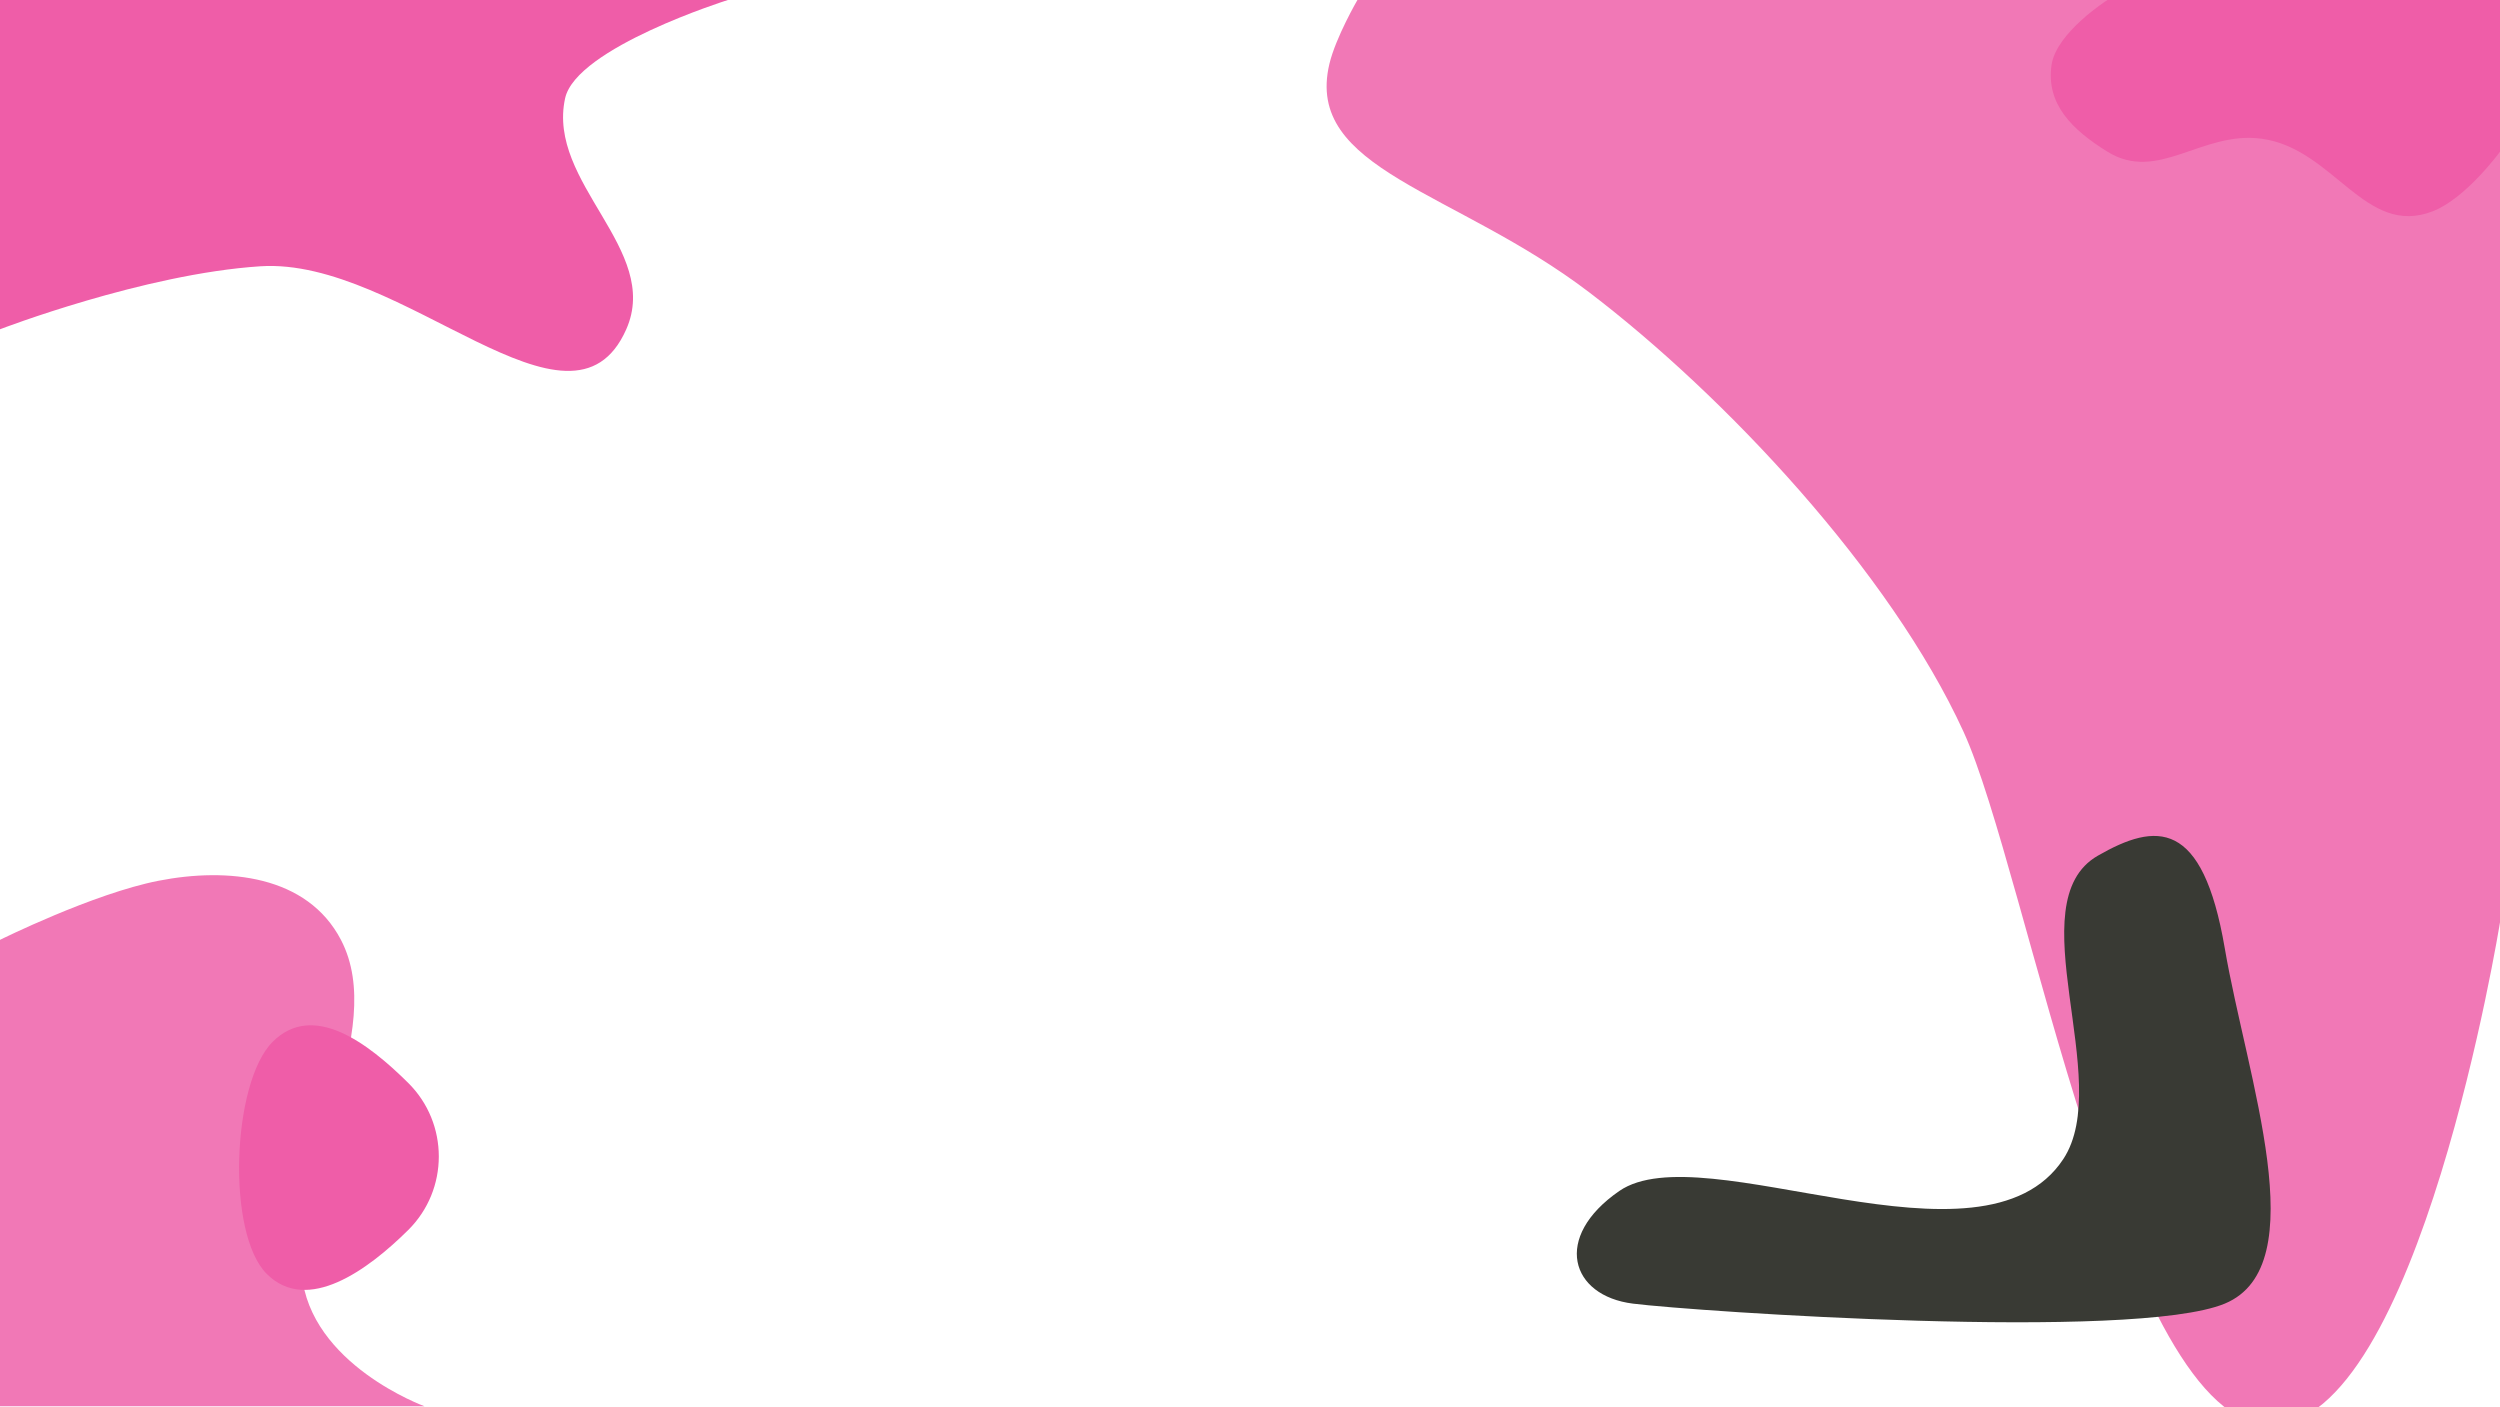
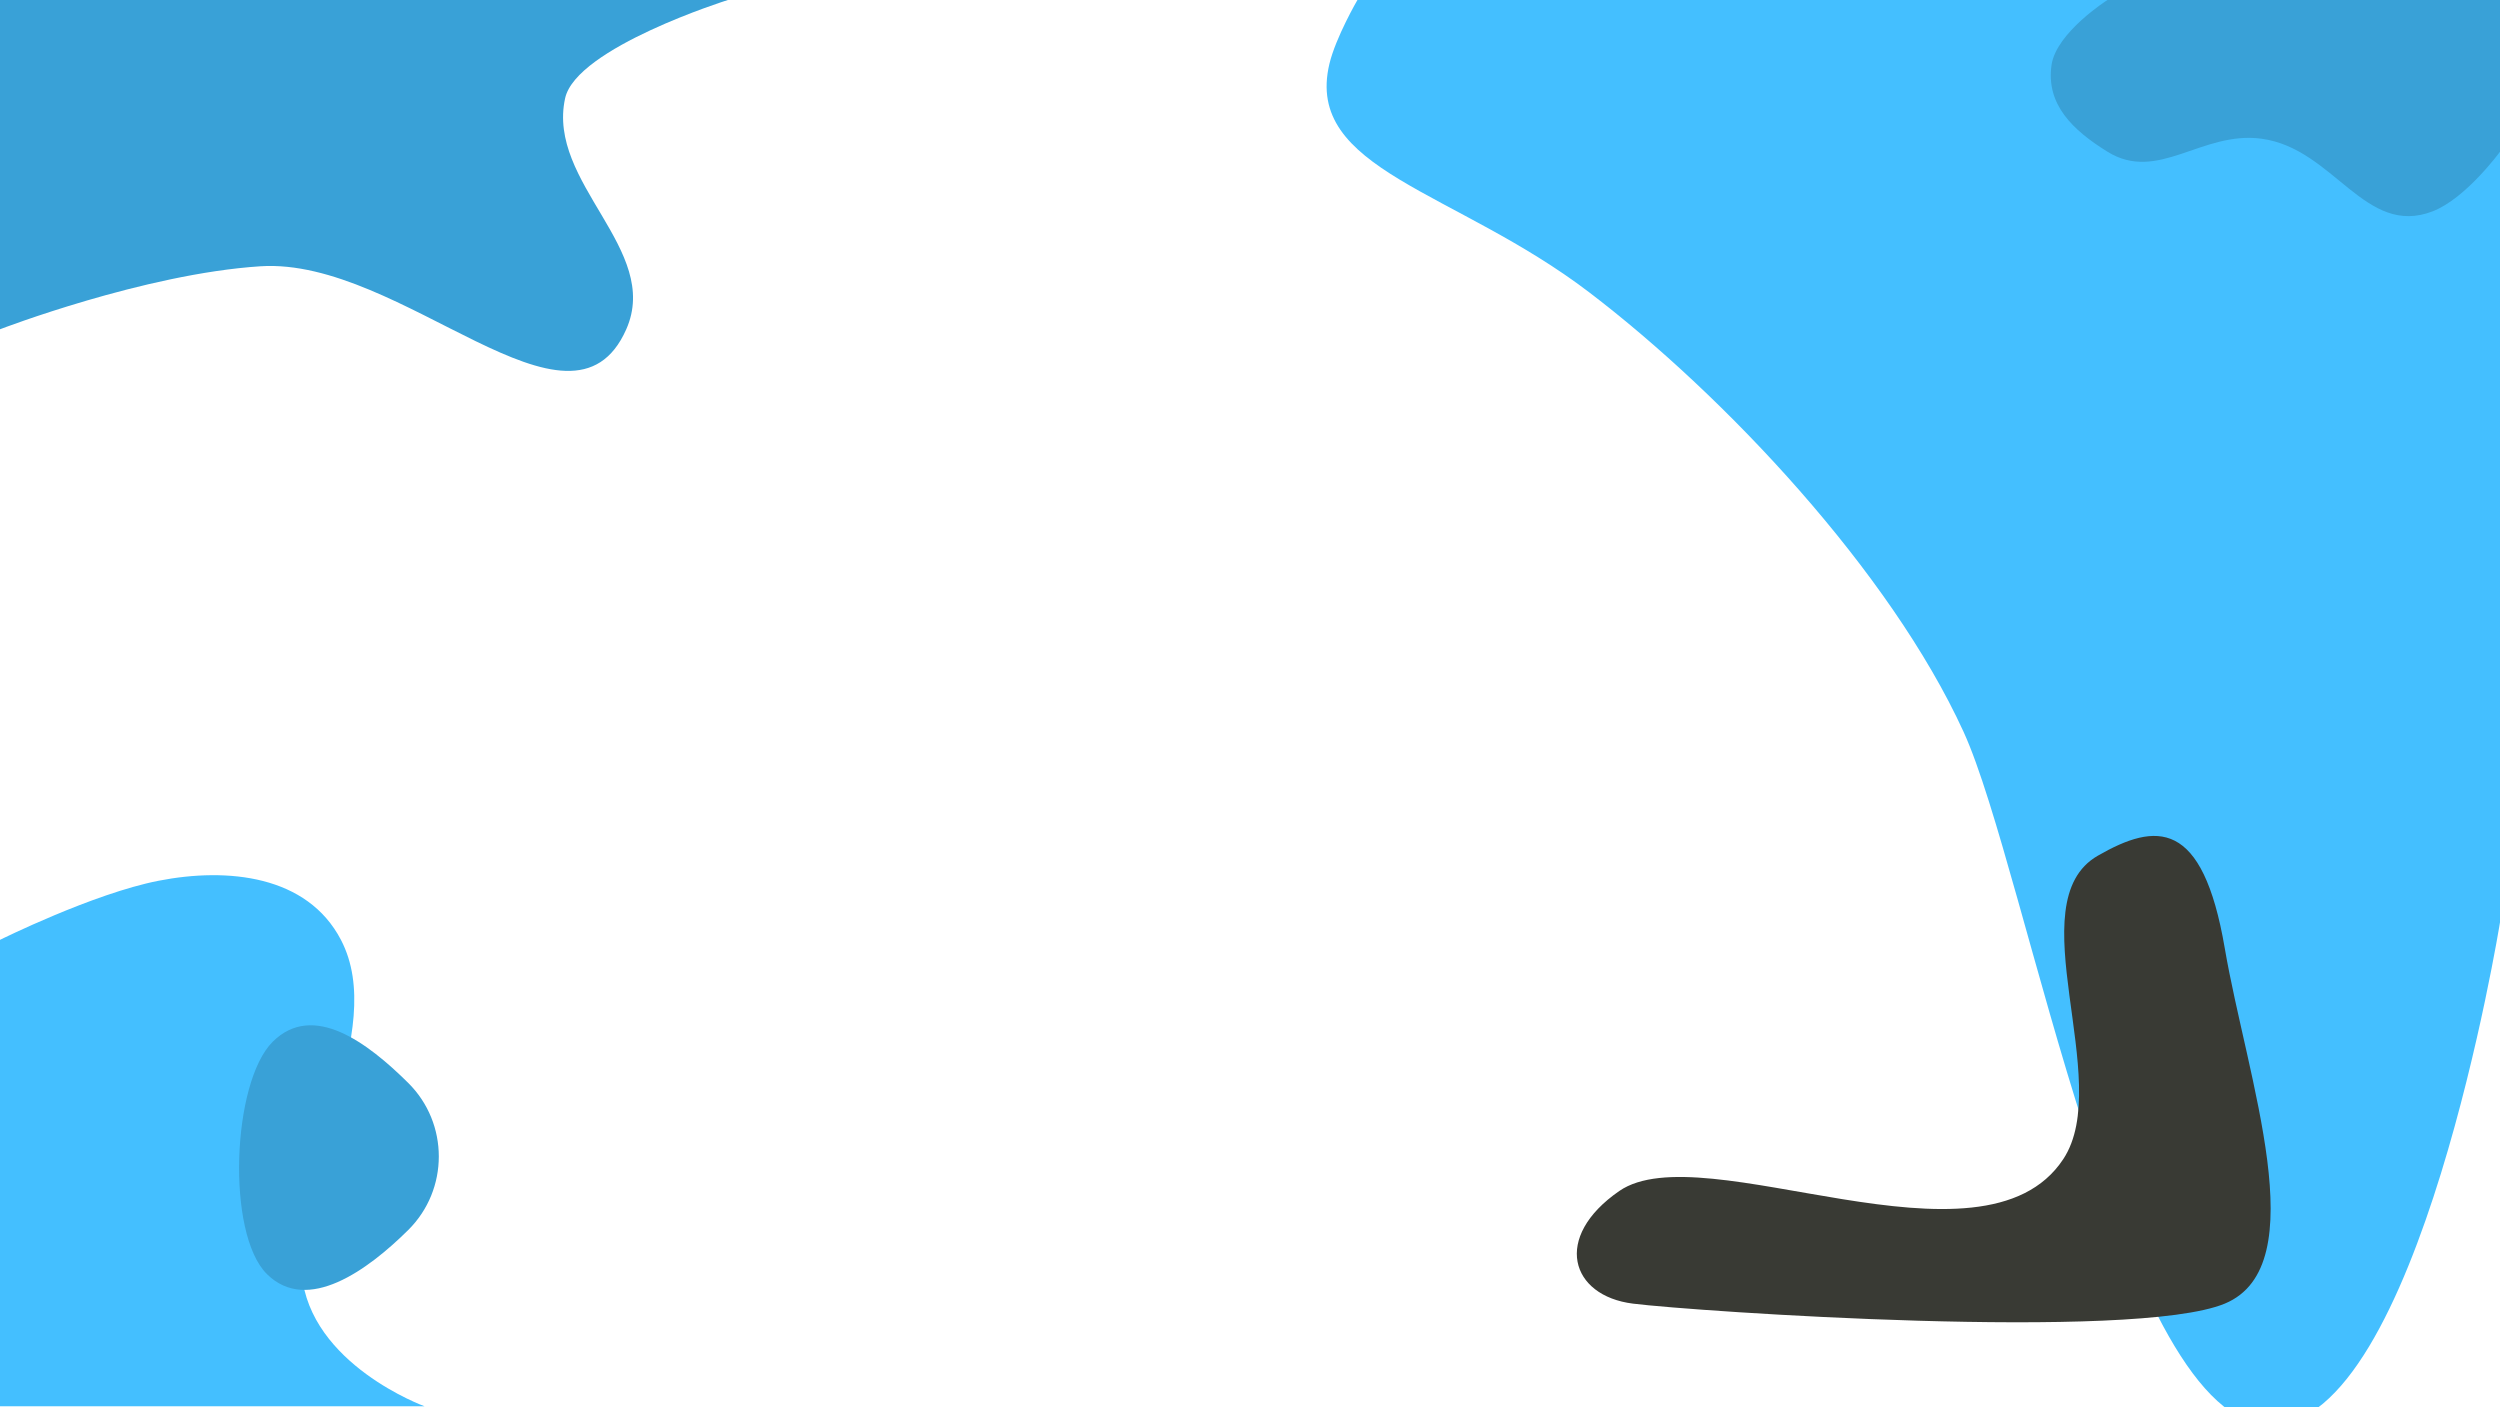
<svg xmlns="http://www.w3.org/2000/svg" width="1920" height="1080" viewBox="0 0 1920 1080" fill="none">
-   <path d="M1021 49C1025.86 28.675 1042.5 0 1042.5 0H1920V708.319C1920 708.319 1857.57 1094.5 1744 1094.5C1629.44 1094.5 1557 669 1508 562C1451.7 439.051 1324.75 303.953 1220.5 224.5C1117.5 146 1001.53 130.5 1021 49Z" fill="#F178B6" />
-   <path d="M1618.52 0H1920V116.518C1920 116.518 1893.85 152.384 1868.29 162.293C1816.24 182.475 1792.51 114.023 1736.84 106.531C1690.91 100.35 1657.36 140.607 1618.52 116.518C1591.64 99.844 1571.25 80.149 1575.58 49.936C1579.16 24.988 1618.52 0 1618.52 0Z" fill="#EF5DA8" />
-   <path d="M0 721.809C0 721.809 71.544 686.252 121.759 676.422C175 666 235.971 672.254 261.847 721.809C298.5 792 224.549 898.11 231.735 978.186C238 1048 326 1080 326 1080H0V721.809Z" fill="#F178B6" />
-   <path d="M209.5 800C240.565 769.21 282.435 800.88 313.5 831.671C344.842 862.736 344.842 913.605 313.5 944.67C282.435 975.461 236.065 1009.29 205 978.5C173.658 947.435 178.158 831.065 209.5 800Z" fill="#EF5DA8" />
-   <path d="M0 0H559C559 0 442.524 36.577 434 75.5C419.752 140.562 508.039 191.648 480.979 252.881C438.551 348.89 308.779 197.451 200 204.5C110.727 210.285 0 252.881 0 252.881V0Z" fill="#EF5DA8" />
+   <path d="M1021 49C1025.86 28.675 1042.5 0 1042.5 0H1920V708.319C1920 708.319 1857.57 1094.5 1744 1094.5C1629.44 1094.5 1557 669 1508 562C1451.7 439.051 1324.75 303.953 1220.5 224.5C1117.5 146 1001.53 130.5 1021 49Z" fill="#44bfff" />
+   <path d="M1618.52 0H1920V116.518C1920 116.518 1893.85 152.384 1868.29 162.293C1816.24 182.475 1792.51 114.023 1736.84 106.531C1690.91 100.35 1657.36 140.607 1618.52 116.518C1591.64 99.844 1571.25 80.149 1575.58 49.936C1579.16 24.988 1618.52 0 1618.52 0Z" fill="#39a1d7" />
+   <path d="M0 721.809C0 721.809 71.544 686.252 121.759 676.422C175 666 235.971 672.254 261.847 721.809C298.5 792 224.549 898.11 231.735 978.186C238 1048 326 1080 326 1080H0V721.809Z" fill="#44bfff" />
+   <path d="M209.5 800C240.565 769.21 282.435 800.88 313.5 831.671C344.842 862.736 344.842 913.605 313.5 944.67C282.435 975.461 236.065 1009.29 205 978.5C173.658 947.435 178.158 831.065 209.5 800Z" fill="#39a1d7" />
+   <path d="M0 0H559C559 0 442.524 36.577 434 75.5C419.752 140.562 508.039 191.648 480.979 252.881C438.551 348.89 308.779 197.451 200 204.5C110.727 210.285 0 252.881 0 252.881V0Z" fill="#39a1d7" />
  <path d="M1611.11 657.188C1655.92 631.436 1691.61 628.688 1708.61 728.188C1725.61 827.688 1778.61 972.188 1708.61 1001.19C1638.61 1030.19 1302.11 1007.19 1254.11 1001.19C1206.11 995.188 1192.14 950.194 1243.61 914.688C1308.11 870.188 1522.67 984.142 1584.61 890.188C1624.18 830.156 1548.77 693.014 1611.11 657.188Z" fill="#393A34" />
</svg>
